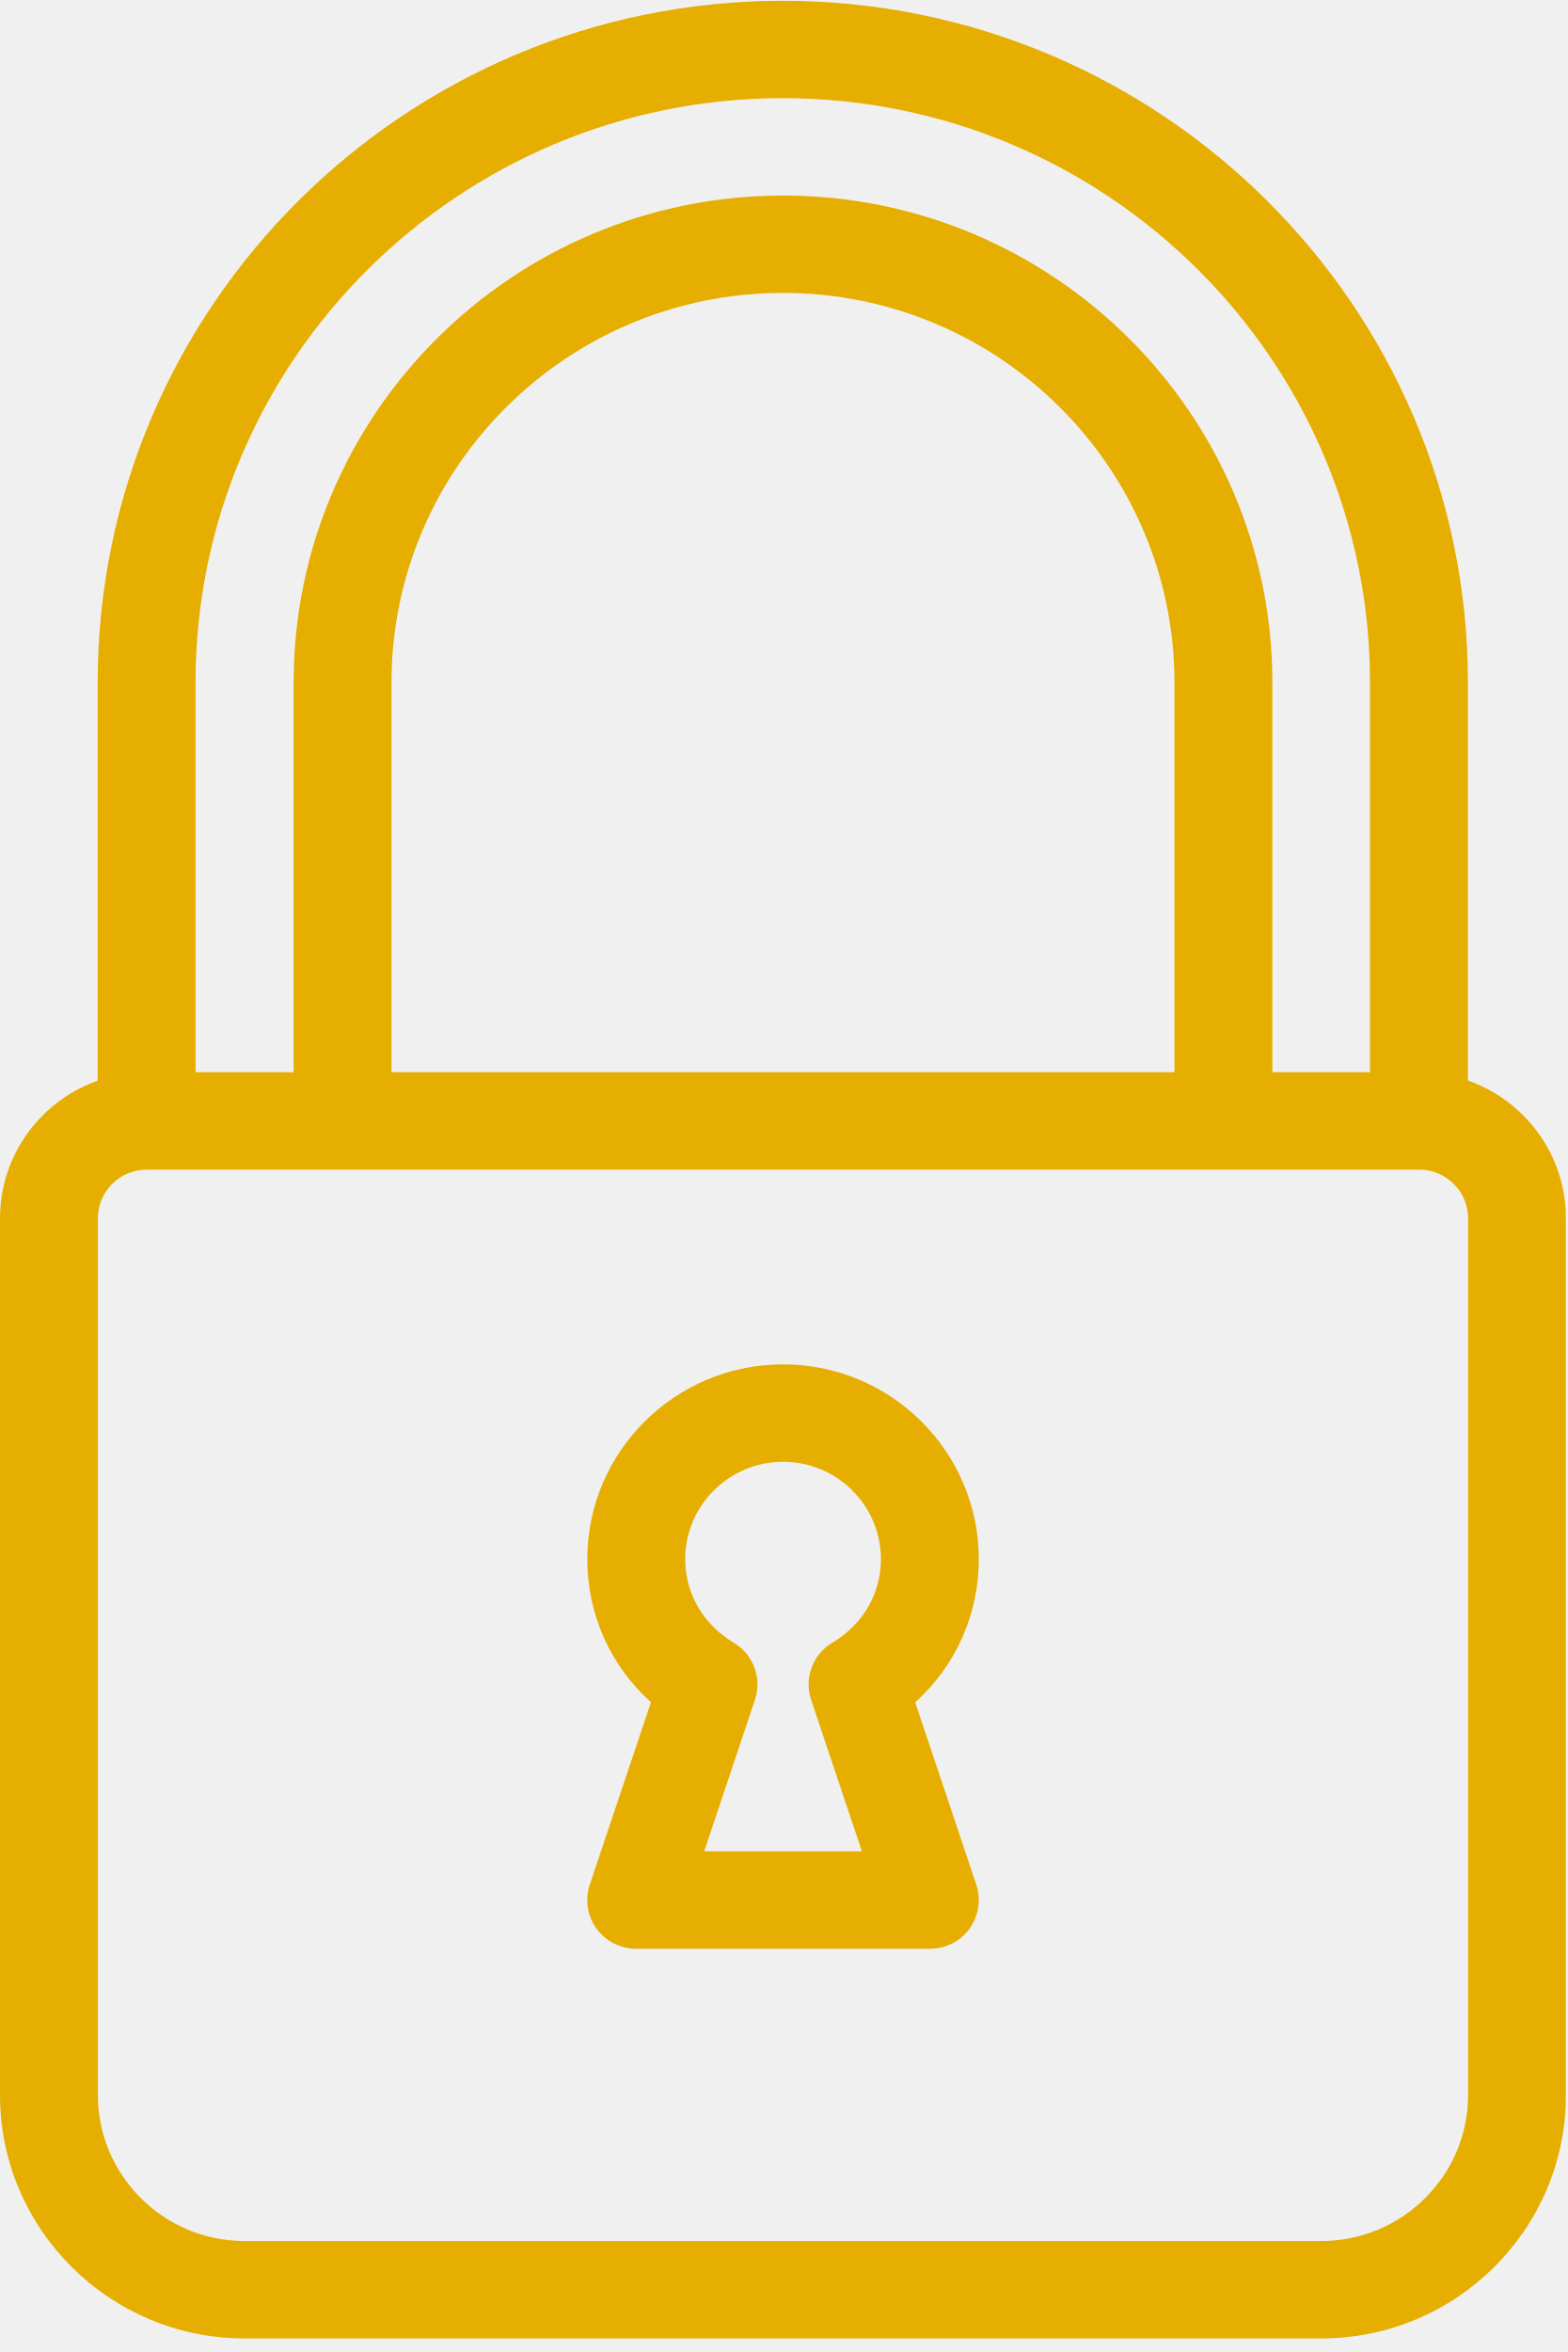
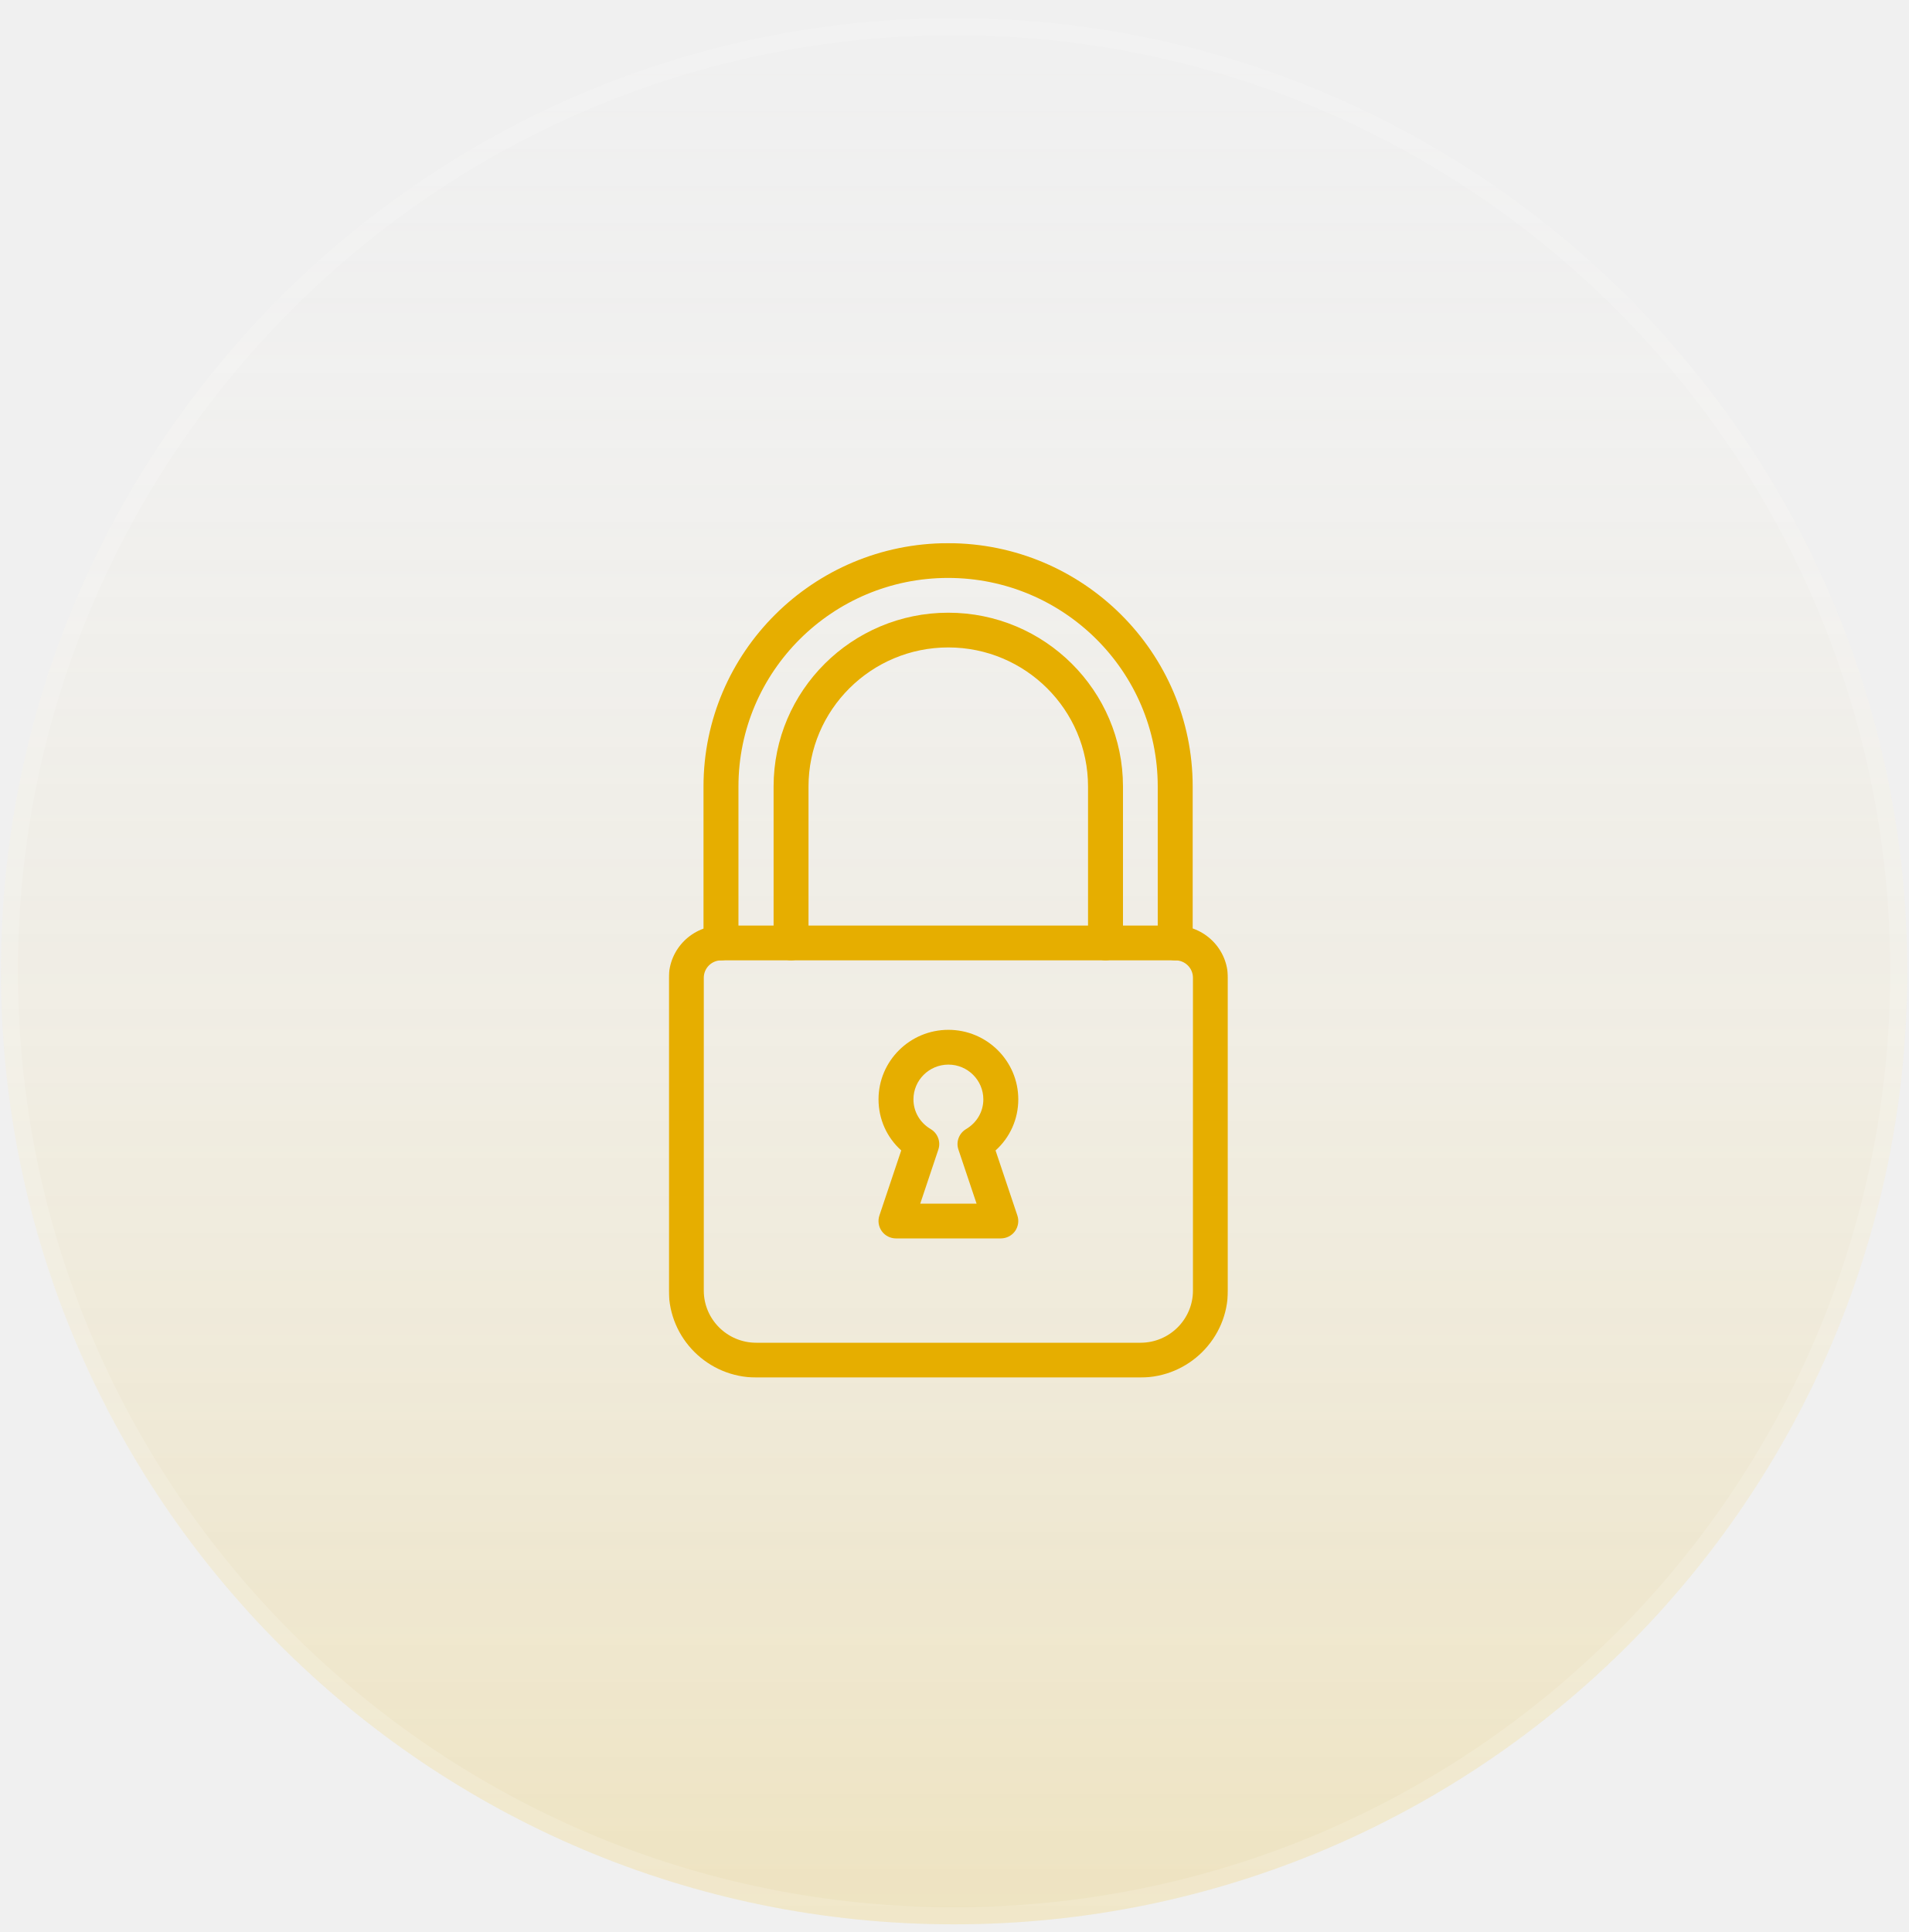
- <svg xmlns="http://www.w3.org/2000/svg" width="40" height="60" viewBox="0 0 40 60" fill="none">
-   <mask id="mask0_405_3957" style="mask-type:luminance" maskUnits="userSpaceOnUse" x="2" y="0" width="36" height="31">
-     <path d="M2.219 0H37.618V30.044H2.219V0Z" fill="white" />
+ <svg xmlns="http://www.w3.org/2000/svg" width="80" height="81" viewBox="0 0 80 81" fill="none">
+   <rect x="0.039" y="0.762" width="79.916" height="79.916" rx="39.958" fill="url(#paint0_linear_3508_58685)" />
+   <rect x="0.396" y="1.118" width="79.202" height="79.202" rx="39.601" stroke="white" stroke-opacity="0.15" stroke-width="0.714" />
+   <mask id="mask0_3508_58685" style="mask-type:luminance" maskUnits="userSpaceOnUse" x="29" y="22" width="22" height="19">
+     <path d="M29.328 22.762H50.092V40.384H29.328V22.762Z" fill="white" />
  </mask>
-   <g mask="url(#mask0_405_3957)">
-     <path d="M36.205 29.836C35.516 29.836 34.956 29.28 34.956 28.594V17.413C34.956 9.19 28.237 2.504 19.973 2.504C11.709 2.504 4.989 9.19 4.989 17.413V28.594C4.989 29.28 4.429 29.836 3.741 29.836C3.052 29.836 2.492 29.28 2.492 28.594V17.413C2.492 7.821 10.333 0.02 19.973 0.02C29.613 0.02 37.454 7.821 37.454 17.413V28.594C37.454 29.28 36.894 29.836 36.205 29.836Z" fill="#E6AE00" />
+   <g mask="url(#mask0_3508_58685)">
+     <path d="M49.266 40.262C48.862 40.262 48.534 39.935 48.534 39.533V32.975C48.534 28.152 44.593 24.23 39.745 24.23C34.898 24.23 30.957 28.152 30.957 32.975V39.533C30.957 39.935 30.628 40.262 30.225 40.262C29.821 40.262 29.492 39.935 29.492 39.533V32.975C29.492 27.349 34.091 22.773 39.745 22.773C45.4 22.773 49.999 27.349 49.999 32.975V39.533C49.999 39.935 49.67 40.262 49.266 40.262Z" fill="#E6AE00" />
  </g>
-   <path d="M31.216 29.835C30.527 29.835 29.967 29.279 29.967 28.593V17.412C29.967 11.93 25.488 7.472 19.978 7.472C14.469 7.472 9.989 11.93 9.989 17.412V28.593C9.989 29.279 9.429 29.835 8.741 29.835C8.052 29.835 7.492 29.279 7.492 28.593V17.412C7.492 10.56 13.093 4.988 19.978 4.988C26.864 4.988 32.465 10.56 32.465 17.412V28.593C32.465 29.279 31.905 29.835 31.216 29.835Z" fill="#E6AE00" />
-   <mask id="mask1_405_3957" style="mask-type:luminance" maskUnits="userSpaceOnUse" x="0" y="27" width="40" height="33">
-     <path d="M0 27.24H39.956V59.672H0V27.24Z" fill="white" />
+   <path d="M46.345 40.261C45.941 40.261 45.612 39.935 45.612 39.533V32.974C45.612 29.759 42.985 27.144 39.753 27.144C36.522 27.144 33.894 29.759 33.894 32.974V39.533C33.894 39.935 33.566 40.261 33.162 40.261C32.758 40.261 32.43 39.935 32.43 39.533V32.974C32.43 28.956 35.715 25.688 39.753 25.688C43.792 25.688 47.077 28.956 47.077 32.974V39.533C47.077 39.935 46.749 40.261 46.345 40.261Z" fill="#E6AE00" />
+   <mask id="mask1_3508_58685" style="mask-type:luminance" maskUnits="userSpaceOnUse" x="28" y="38" width="24" height="20">
+     <path d="M28.039 38.74H51.475V57.762H28.039V38.74Z" fill="white" />
  </mask>
-   <g mask="url(#mask1_405_3957)">
-     <path d="M33.713 59.654H6.243C2.801 59.654 0 56.867 0 53.443V31.08C0 29.025 1.68 27.352 3.746 27.352H36.21C38.275 27.352 39.956 29.025 39.956 31.08V53.443C39.956 56.867 37.153 59.654 33.713 59.654ZM3.746 29.837C3.057 29.837 2.497 30.394 2.497 31.08V53.443C2.497 55.498 4.177 57.169 6.243 57.169H33.713C35.777 57.169 37.459 55.498 37.459 53.443V31.08C37.459 30.394 36.899 29.837 36.21 29.837H3.746Z" fill="#E6AE00" />
+   <g mask="url(#mask1_3508_58685)">
+     <path d="M47.813 57.752H31.701C29.682 57.752 28.039 56.117 28.039 54.109V40.992C28.039 39.786 29.024 38.805 30.236 38.805H49.278C50.489 38.805 51.475 39.786 51.475 40.992V54.109C51.475 56.117 49.831 57.752 47.813 57.752ZM30.236 40.263C29.832 40.263 29.504 40.59 29.504 40.992V54.109C29.504 55.314 30.489 56.295 31.701 56.295H47.813C49.024 56.295 50.01 55.314 50.01 54.109V40.992C50.01 40.59 49.682 40.263 49.278 40.263H30.236Z" fill="#E6AE00" />
  </g>
-   <path d="M23.726 49.713H16.234C15.831 49.713 15.455 49.523 15.219 49.197C14.985 48.874 14.921 48.456 15.05 48.075L16.609 43.425C15.577 42.495 14.985 41.188 14.985 39.775C14.985 37.034 17.225 34.805 19.98 34.805C22.734 34.805 24.974 37.034 24.974 39.775C24.974 41.188 24.383 42.495 23.351 43.427L24.91 48.078C25.037 48.456 24.971 48.874 24.739 49.2C24.505 49.523 24.128 49.713 23.726 49.713ZM17.967 47.228H21.992L20.696 43.362C20.51 42.809 20.738 42.199 21.243 41.901C22.016 41.444 22.477 40.649 22.477 39.775C22.477 38.405 21.356 37.29 19.98 37.29C18.604 37.29 17.483 38.405 17.483 39.775C17.483 40.649 17.944 41.444 18.716 41.901C19.22 42.199 19.447 42.809 19.262 43.362L17.967 47.228Z" fill="#E6AE00" />
+   <path d="M41.955 51.921H37.561C37.325 51.921 37.104 51.809 36.966 51.618C36.829 51.428 36.791 51.183 36.866 50.96L37.781 48.232C37.176 47.687 36.829 46.92 36.829 46.091C36.829 44.484 38.142 43.176 39.758 43.176C41.374 43.176 42.688 44.484 42.688 46.091C42.688 46.92 42.341 47.687 41.735 48.234L42.65 50.962C42.725 51.183 42.686 51.428 42.55 51.619C42.412 51.809 42.191 51.921 41.955 51.921ZM38.578 50.463H40.939L40.178 48.195C40.069 47.871 40.203 47.514 40.499 47.338C40.952 47.07 41.223 46.605 41.223 46.091C41.223 45.288 40.565 44.634 39.758 44.634C38.951 44.634 38.293 45.288 38.293 46.091C38.293 46.605 38.564 47.07 39.017 47.338C39.312 47.514 39.446 47.871 39.337 48.195L38.578 50.463Z" fill="#E6AE00" />
+   <defs>
+     <linearGradient id="paint0_linear_3508_58685" x1="39.997" y1="0.762" x2="39.997" y2="80.678" gradientUnits="userSpaceOnUse">
+       <stop stop-color="white" stop-opacity="0" />
+       <stop offset="1" stop-color="#E5AE00" stop-opacity="0.2" />
+     </linearGradient>
+   </defs>
</svg>
